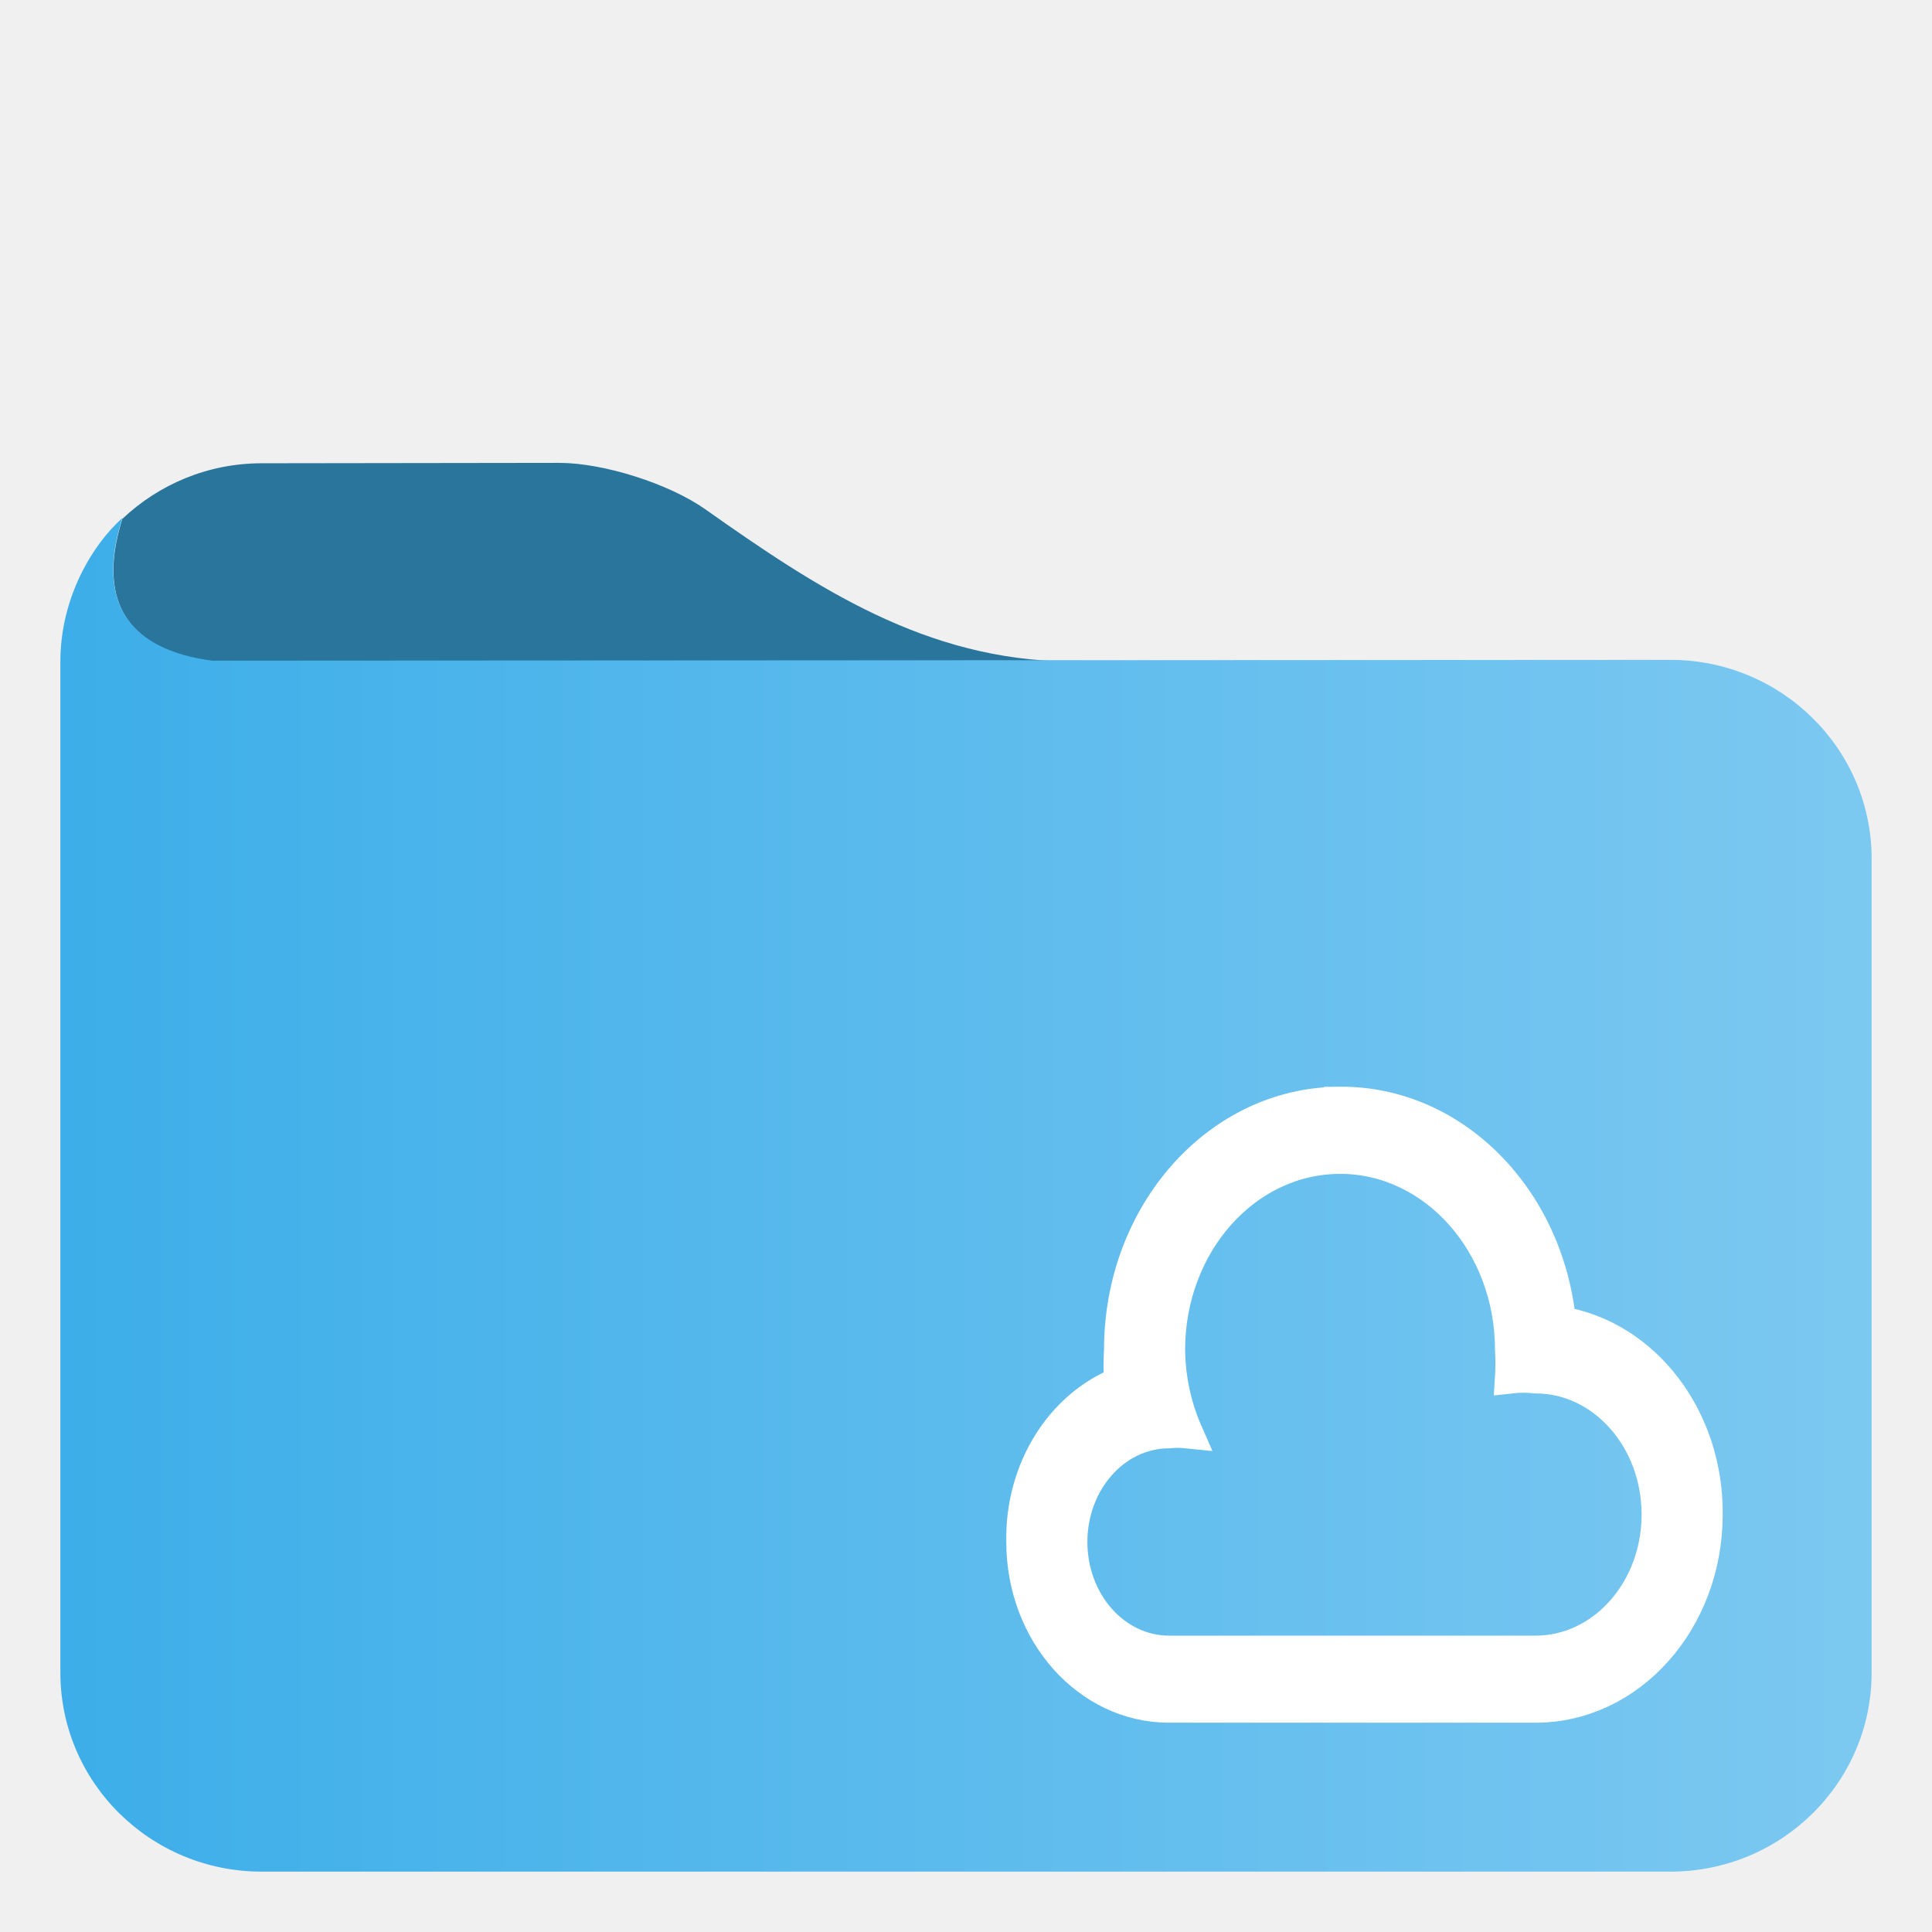
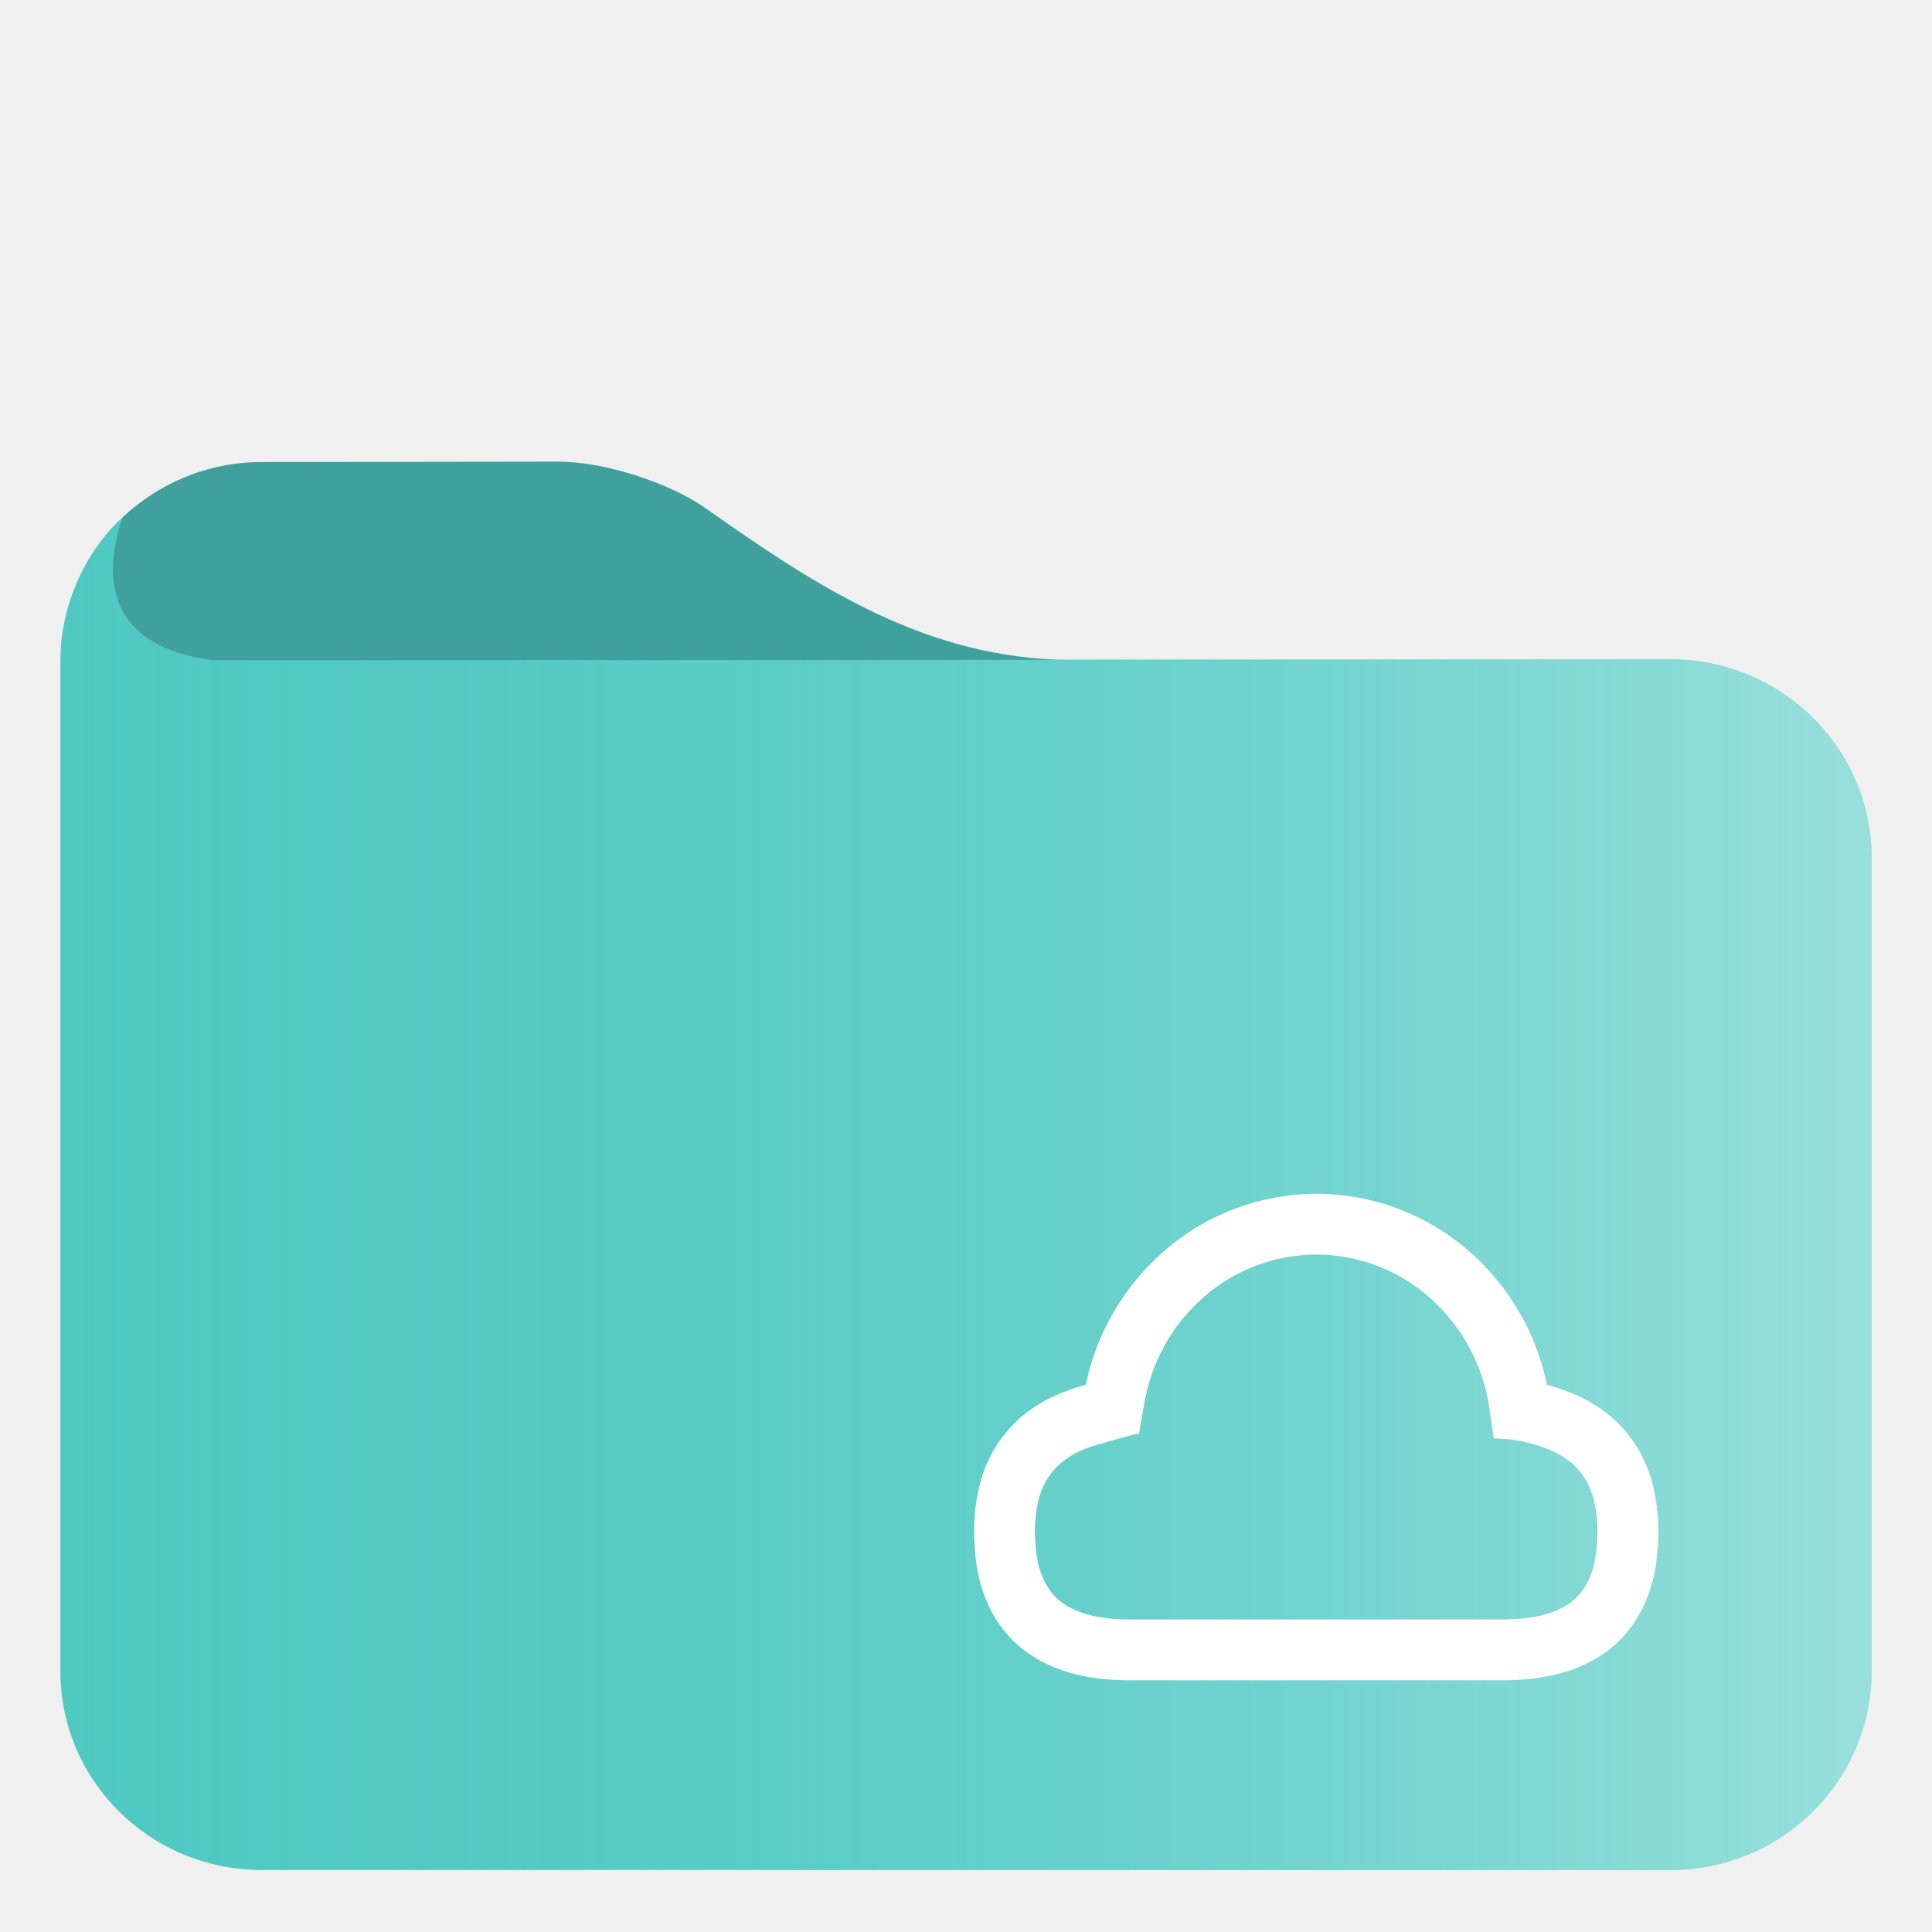
- <svg xmlns="http://www.w3.org/2000/svg" viewBox="0 0 48 48" version="1.1" id="svg5">
-   <defs id="defs3051">
-     <style type="text/css" id="current-color-scheme">
-       .ColorScheme-Text {
-         color:#31363b;
-       }
-       .ColorScheme-Highlight {
-         color:#3daee9;
-       }
-       </style>
-     <linearGradient id="a" x2="1" y1="0.5" y2="0.5" gradientTransform="matrix(45,0,0,33.72891,-21.01,8.311124)" gradientUnits="userSpaceOnUse">
-       <stop stop-color="#50c9c3" offset="0" id="stop1" style="stop-color:#3daee9;stop-opacity:1;" />
-       <stop stop-color="#96deda" offset="0.983" id="stop2" style="stop-color:#7bc8f1;stop-opacity:1;" />
+ <svg xmlns="http://www.w3.org/2000/svg" width="48pt" height="48pt" style="isolation:isolate" version="1.1" viewBox="0 0 48 48" id="svg3">
+   <defs id="defs3">
+     <linearGradient id="a-3" x2="1" y1="0.5" y2="0.5" gradientTransform="matrix(45,0,0,33.7,-59.97633,-7.281397)" gradientUnits="userSpaceOnUse">
+       <stop stop-color="#50c9c3" offset="0" id="stop1-6" />
+       <stop stop-color="#96deda" offset=".983" id="stop2-7" />
+     </linearGradient>
+     <linearGradient id="_lgradient_39" x1="0" y1="0.5" x2="1" y2="0.5" gradientTransform="matrix(16.99985,0,0,12.08798,24.20054,29.65783)" gradientUnits="userSpaceOnUse">
+       <stop offset="0%" stop-opacity="1" style="stop-color:rgb(84,51,255)" id="stop1-3" />
+       <stop offset="51.739%" stop-opacity="1" style="stop-color:rgb(32,189,255)" id="stop2-5" />
+       <stop offset="98.261%" stop-opacity="1" style="stop-color:rgb(165,254,203)" id="stop3" />
    </linearGradient>
  </defs>
-   <g id="g5" transform="translate(22.5,4.5)">
-     <path d="m -16,7.01 c -1.34,0 -2.56,0.529 -3.46,1.381 -0.679,2.152 0.239,3.273 2.23,3.543 H 4.07 C 0.5,11.9 -2.2,10.113 -4.98,8.151 -5.879,7.518 -7.5,7 -8.61,7 Z m -4.13,2.172 c -0.008,0.012 -0.017,0.024 -0.025,0.036 0.008,-0.012 0.017,-0.024 0.025,-0.036 z m -0.202,0.324 c -0.043,0.075 -0.085,0.15 -0.124,0.227 0.04,-0.079 0.082,-0.153 0.124,-0.227 z m -0.193,0.371 c -0.054,0.115 -0.104,0.232 -0.149,0.352 0.046,-0.121 0.097,-0.238 0.149,-0.352 z m -0.192,0.469 c -0.045,0.127 -0.083,0.258 -0.117,0.389 0.035,-0.133 0.073,-0.263 0.117,-0.389 z m -0.148,0.504 c -0.03,0.129 -0.052,0.261 -0.072,0.394 0.02,-0.133 0.042,-0.266 0.072,-0.394 z m -0.098,0.563 c -0.02,0.179 -0.032,0.361 -0.032,0.546 -3.74e-4,-0.186 0.012,-0.368 0.032,-0.546 z" fill="#37a29c" id="path2-3" style="isolation:isolate;fill:#29759c;fill-opacity:1;stroke-width:1" />
-     <path d="m -17.23,11.914 c -2,-0.266 -2.92,-1.391 -2.23,-3.543 C -20.186,9.013 -21,10.333 -21,11.934 V 37.056 C -21,39.788 -18.76,42 -16,42 h 35 c 2.76,0 5,-2.212 5,-4.944 V 16.838 c 0,-2.732 -2.24,-4.944 -5,-4.944 z" fill="url(#a)" id="path3-6" style="isolation:isolate;fill:url(#a);stroke-width:1" />
+   <linearGradient id="a" x2="1" y1=".5" y2=".5" gradientTransform="matrix(45 0 0 33.7 1.49 12.8)" gradientUnits="userSpaceOnUse">
+     <stop stop-color="#50c9c3" offset="0" id="stop1" style="stop-color:#50c9c3;stop-opacity:0;" />
+     <stop stop-color="#96deda" offset="0.983" id="stop2" style="stop-color:#ffffff;stop-opacity:0.4;" />
+   </linearGradient>
+   <g id="g1">
+     <path id="path4" d="M 13.89 11.47 L 6.5 11.48 C 5.16 11.48 3.94 12.009 3.04 12.86 C 2.314 13.501 1.5 14.819 1.5 16.419 L 1.5 41.52 C 1.5 44.25 3.74 46.46 6.5 46.46 L 41.5 46.46 C 44.26 46.46 46.5 44.25 46.5 41.52 L 46.5 21.319 C 46.5 18.589 44.26 16.38 41.5 16.38 L 26.272 16.389 C 22.85 16.261 20.221 14.524 17.52 12.62 C 16.621 11.988 15 11.47 13.89 11.47 z " style="fill:#50c9c3;fill-opacity:1" />
+     <path d="m 6.5,11.48 c -1.34,0 -2.56,0.529 -3.46,1.38 -0.7,2.127 0.202,3.267 2.23,3.54 h 21.3 C 23,16.366 20.3,14.58 17.52,12.62 16.621,11.988 15,11.47 13.89,11.47 Z M 2.37,13.65 C 2.362,13.662 2.353,13.674 2.345,13.686 2.353,13.674 2.362,13.662 2.37,13.65 Z m -0.202,0.324 c -0.043,0.075 -0.085,0.15 -0.124,0.227 0.04,-0.079 0.082,-0.153 0.124,-0.227 z M 1.975,14.345 C 1.921,14.46 1.871,14.577 1.826,14.697 1.872,14.576 1.923,14.459 1.975,14.345 Z M 1.783,14.814 C 1.738,14.941 1.7,15.072 1.666,15.203 1.701,15.07 1.739,14.94 1.783,14.814 Z m -0.148,0.504 c -0.03,0.129 -0.052,0.261 -0.072,0.394 0.02,-0.133 0.042,-0.266 0.072,-0.394 z m -0.098,0.563 c -0.02,0.179 -0.032,0.361 -0.032,0.546 -3.73e-4,-0.186 0.012,-0.368 0.032,-0.546 z" fill="#37a29c" id="path2" style="fill:#000000;fill-opacity:0.2" />
  </g>
-   <path style="fill:#ffffff;fill-opacity:1;stroke:#ffffff;stroke-width:0.8;stroke-dasharray:none;stroke-opacity:1" d="m 33.293,27.4 a 5.464,6.136 0 0 0 -5.464,6.136 5.464,6.136 0 0 0 0,0.818 3.643,4.091 0 0 0 -2.428,3.955 3.643,4.091 0 0 0 3.643,4.091 h 9.106 a 4.25,4.773 0 0 0 4.25,-4.773 4.25,4.773 0 0 0 -3.643,-4.773 5.464,6.136 0 0 0 -5.464,-5.455 z m 0,1.364 a 4.25,4.773 0 0 1 4.25,4.773 4.25,4.773 0 0 1 0,0.682 3.035,3.409 0 0 1 0.607,0 3.035,3.409 0 0 1 3.035,3.409 3.035,3.409 0 0 1 -3.035,3.409 h -9.106 a 2.428,2.727 0 0 1 -2.428,-2.727 2.428,2.727 0 0 1 2.428,-2.727 2.428,2.727 0 0 1 0.437,0 4.25,4.773 0 0 1 -0.437,-2.045 4.25,4.773 0 0 1 4.25,-4.773 z" class="ColorScheme-Text" id="path5" />
+   <path d="m5.27 16.4c-2-0.266-2.92-1.39-2.23-3.54-0.726 0.641-1.54 1.96-1.54 3.56v25.1c0 2.73 2.24 4.94 5 4.94h35c2.76 0 5-2.21 5-4.94v-20.2c0-2.73-2.24-4.94-5-4.94z" fill="url(#a)" id="path3" />
+   <path d="m 38.434,34.406 c 0.005,0.001 0.01,0.002 0.016,0.004 0.257,0.068 0.51,0.159 0.755,0.268 0.216,0.102 0.423,0.219 0.616,0.359 0.212,0.155 0.404,0.332 0.574,0.532 0.166,0.2 0.31,0.416 0.423,0.65 0.121,0.253 0.215,0.518 0.272,0.79 0.068,0.31 0.106,0.627 0.11,0.948 0.004,0.31 -0.015,0.62 -0.06,0.926 -0.038,0.257 -0.102,0.514 -0.196,0.759 -0.08,0.215 -0.182,0.419 -0.306,0.616 -0.117,0.185 -0.257,0.359 -0.416,0.514 -0.162,0.158 -0.344,0.298 -0.54,0.415 -0.212,0.125 -0.434,0.231 -0.665,0.31 -0.23,0.079 -0.472,0.136 -0.714,0.174 -0.287,0.046 -0.578,0.072 -0.869,0.076 -0.004,0 -0.008,0 -0.011,0 h -2.644 -0.756 -3.4 -2.644 c -0.004,0 -0.008,0 -0.011,0 -0.302,-0.004 -0.608,-0.03 -0.907,-0.079 -0.253,-0.042 -0.498,-0.106 -0.74,-0.193 -0.215,-0.079 -0.427,-0.181 -0.623,-0.302 -0.189,-0.114 -0.363,-0.25 -0.518,-0.4 -0.166,-0.166 -0.314,-0.348 -0.438,-0.544 -0.128,-0.208 -0.23,-0.431 -0.31,-0.661 -0.083,-0.238 -0.143,-0.48 -0.177,-0.729 -0.038,-0.291 -0.057,-0.585 -0.053,-0.88 0.004,-0.317 0.042,-0.635 0.11,-0.948 0.057,-0.272 0.151,-0.536 0.272,-0.786 0.113,-0.234 0.257,-0.453 0.423,-0.65 0.166,-0.2 0.359,-0.378 0.57,-0.533 0.196,-0.14 0.404,-0.264 0.627,-0.362 0.245,-0.114 0.502,-0.204 0.767,-0.272 0.002,-7.24e-4 0.004,-0.001 0.006,-0.002 0.265,-1.282 0.945,-2.45 1.936,-3.315 1.05,-0.922 2.399,-1.428 3.792,-1.432 0,0 0,0 0.004,0 v 0 0 c 1.42,0.004 2.788,0.529 3.846,1.477 0.962,0.862 1.622,2.011 1.88,3.272 z m -1.322,1.326 v 0 c 0.013,0.003 0.004,3.61e-4 0.001,-3.62e-4 z m 0,-3.62e-4 c 0,0 0,0 0,3.62e-4 0.004,0.004 -0.001,0.004 0.359,0.022 0.196,0.026 0.393,0.064 0.589,0.117 0.178,0.045 0.351,0.106 0.518,0.185 0.124,0.056 0.246,0.124 0.355,0.204 0.114,0.083 0.216,0.178 0.306,0.283 0.087,0.106 0.162,0.219 0.219,0.34 0.072,0.14 0.121,0.291 0.155,0.442 0.046,0.215 0.072,0.434 0.076,0.654 0.004,0.226 -0.011,0.457 -0.045,0.68 -0.023,0.155 -0.06,0.31 -0.117,0.457 -0.042,0.114 -0.094,0.223 -0.162,0.329 -0.057,0.087 -0.125,0.17 -0.196,0.242 -0.079,0.08 -0.17,0.148 -0.264,0.204 -0.117,0.072 -0.246,0.128 -0.378,0.174 -0.147,0.053 -0.298,0.09 -0.453,0.113 -0.219,0.034 -0.438,0.053 -0.657,0.057 h -2.637 -3.4 -0.756 -2.637 c -0.23,-0.004 -0.457,-0.023 -0.684,-0.06 -0.159,-0.027 -0.314,-0.068 -0.465,-0.121 -0.125,-0.045 -0.242,-0.102 -0.355,-0.17 -0.09,-0.056 -0.174,-0.121 -0.249,-0.196 -0.079,-0.076 -0.147,-0.162 -0.204,-0.257 -0.072,-0.113 -0.128,-0.234 -0.17,-0.359 -0.053,-0.144 -0.087,-0.291 -0.106,-0.442 -0.03,-0.215 -0.046,-0.431 -0.042,-0.65 0.004,-0.219 0.03,-0.438 0.076,-0.65 0.034,-0.155 0.083,-0.302 0.151,-0.446 0.061,-0.121 0.136,-0.234 0.223,-0.336 0.087,-0.106 0.189,-0.204 0.302,-0.283 0.114,-0.083 0.234,-0.155 0.363,-0.212 0.17,-0.076 0.348,-0.14 0.529,-0.185 0.193,-0.053 0.744,-0.227 0.944,-0.25 v 0 c -0.01,0 -0.019,-0.002 -0.028,-0.005 l 0.028,0.005 v 0 l 0.128,-0.744 c 0.174,-1.028 0.695,-1.964 1.477,-2.648 0.774,-0.68 1.772,-1.054 2.799,-1.058 0.004,0 0.004,0 0.004,0 v 0 0 c 0,0 0,0 0,0 h -0.004 c 1.05,0.004 2.063,0.393 2.841,1.092 0.79,0.71 1.307,1.673 1.458,2.724 z" fill-rule="evenodd" fill="url(#_lgradient_39)" id="path3-2" style="isolation:isolate;fill:#ffffff;stroke-width:0.362;fill-opacity:1" />
</svg>
